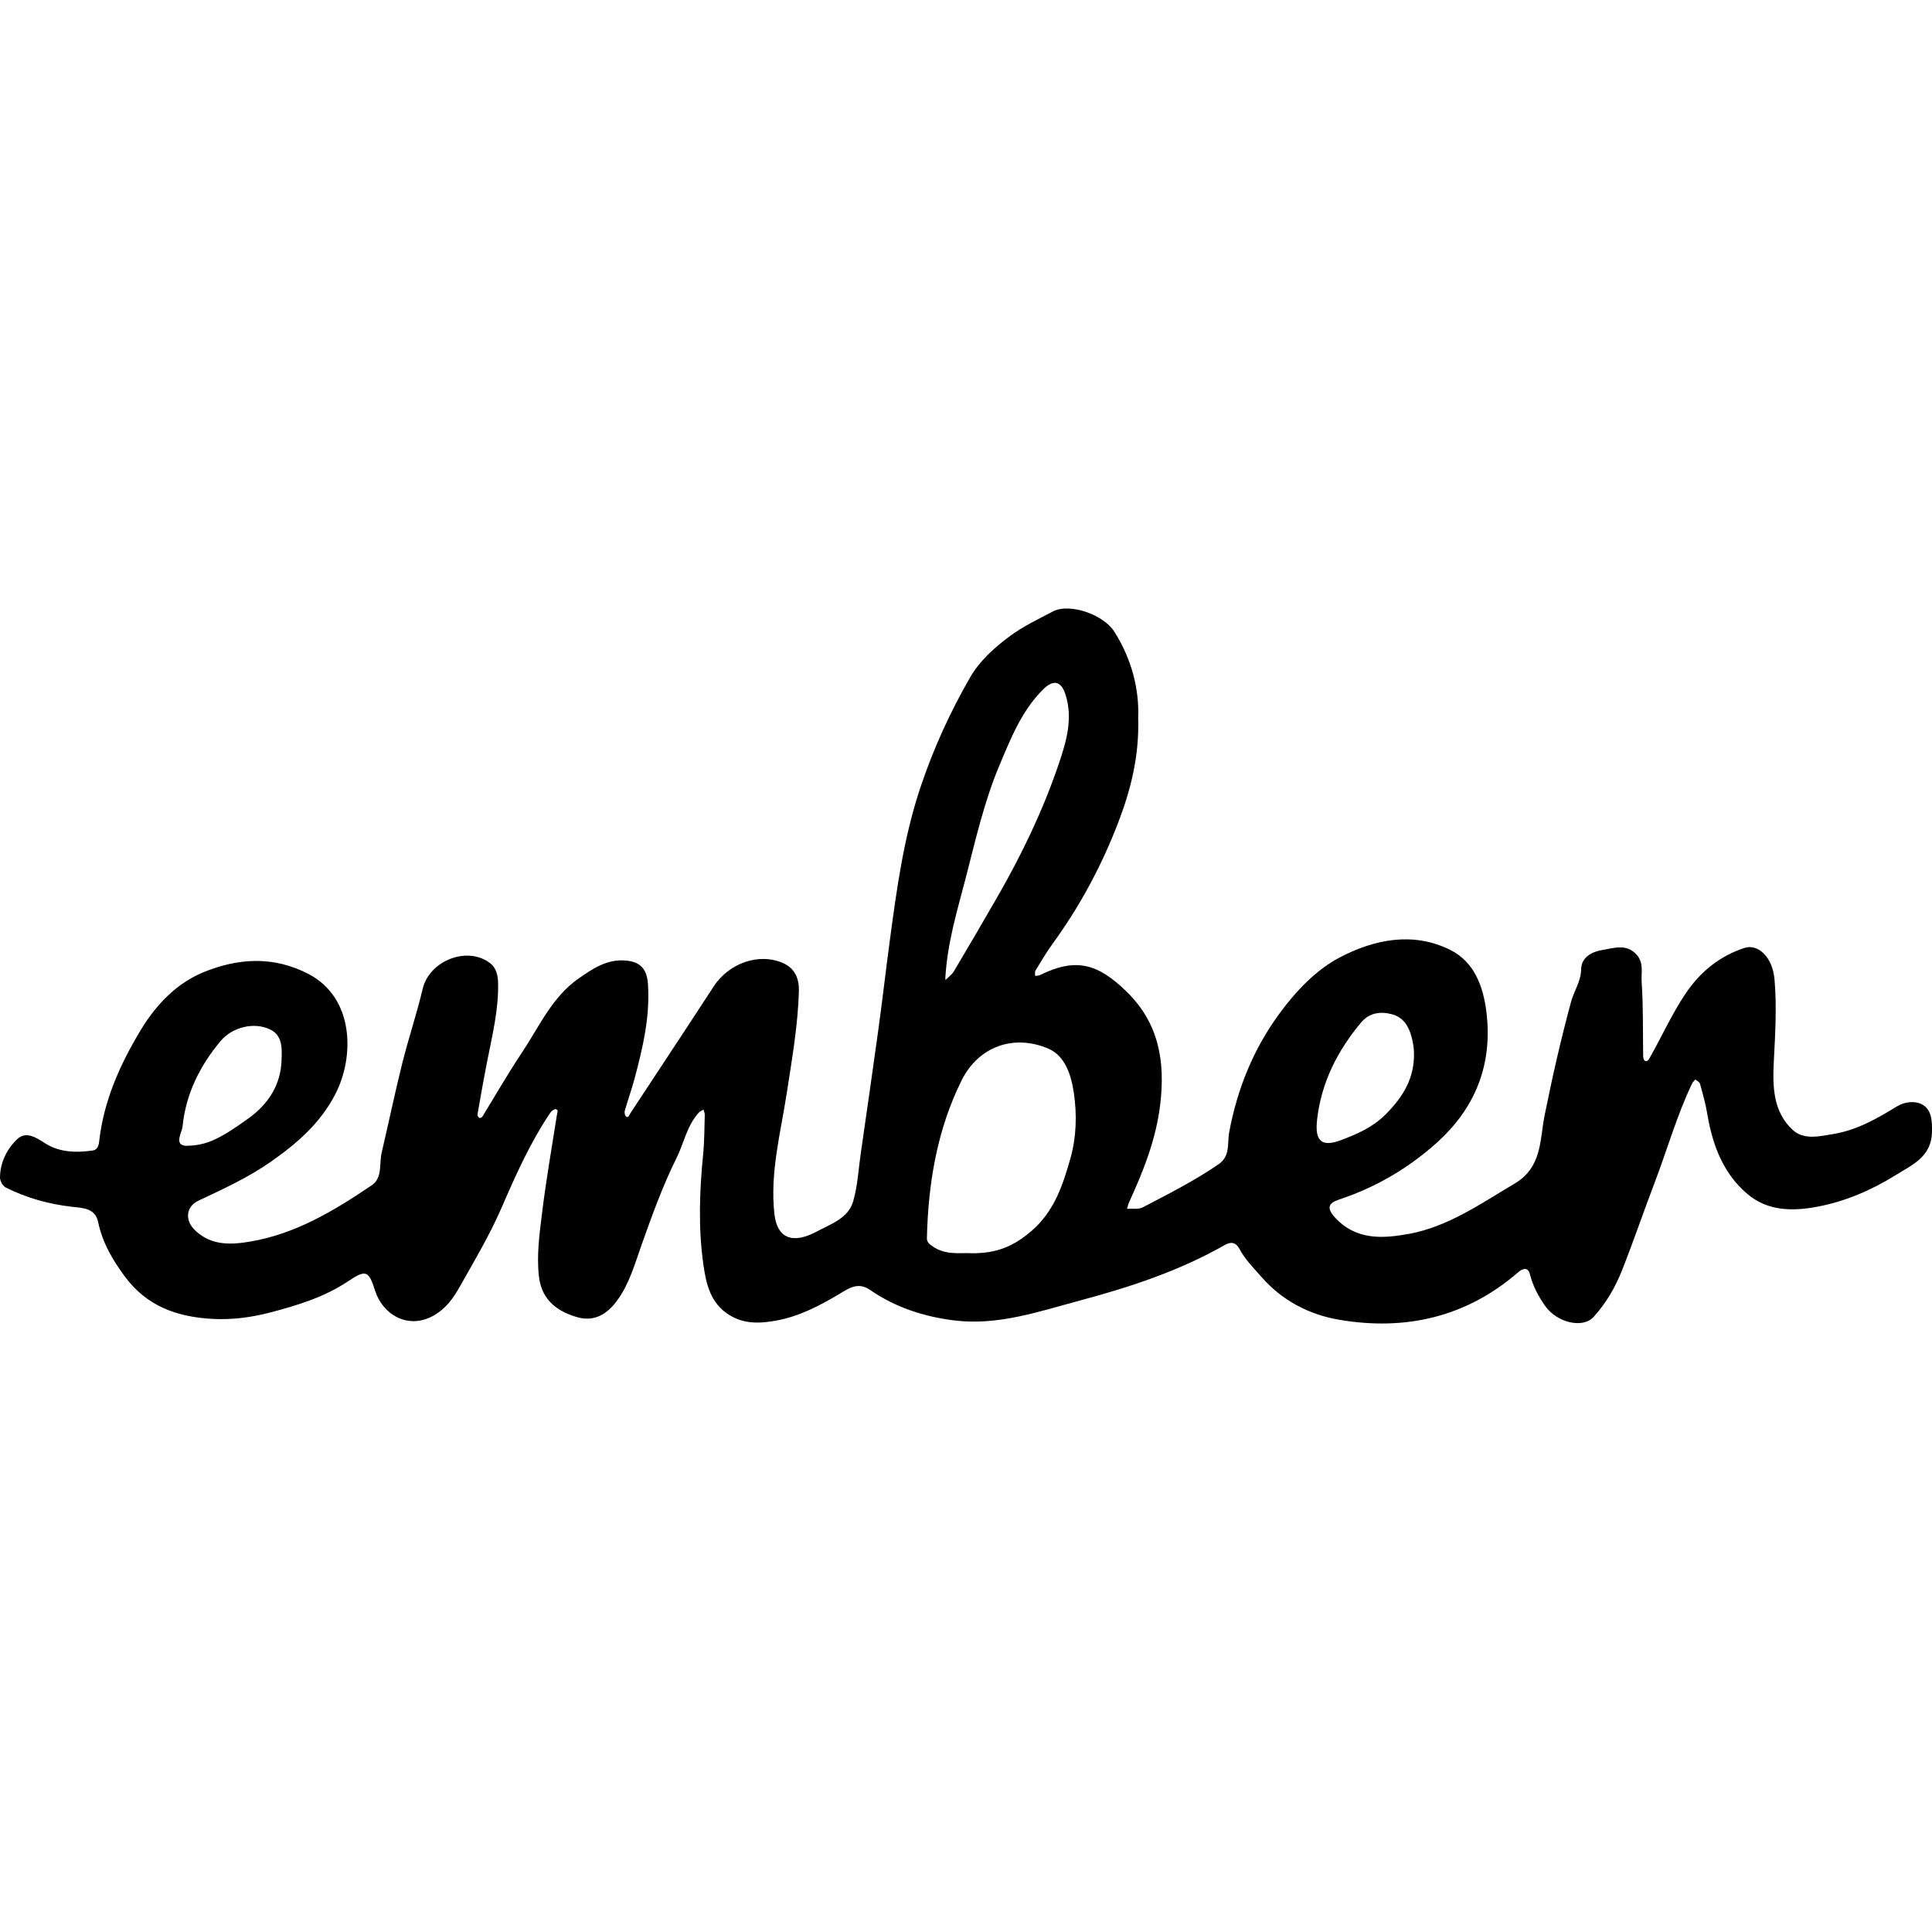
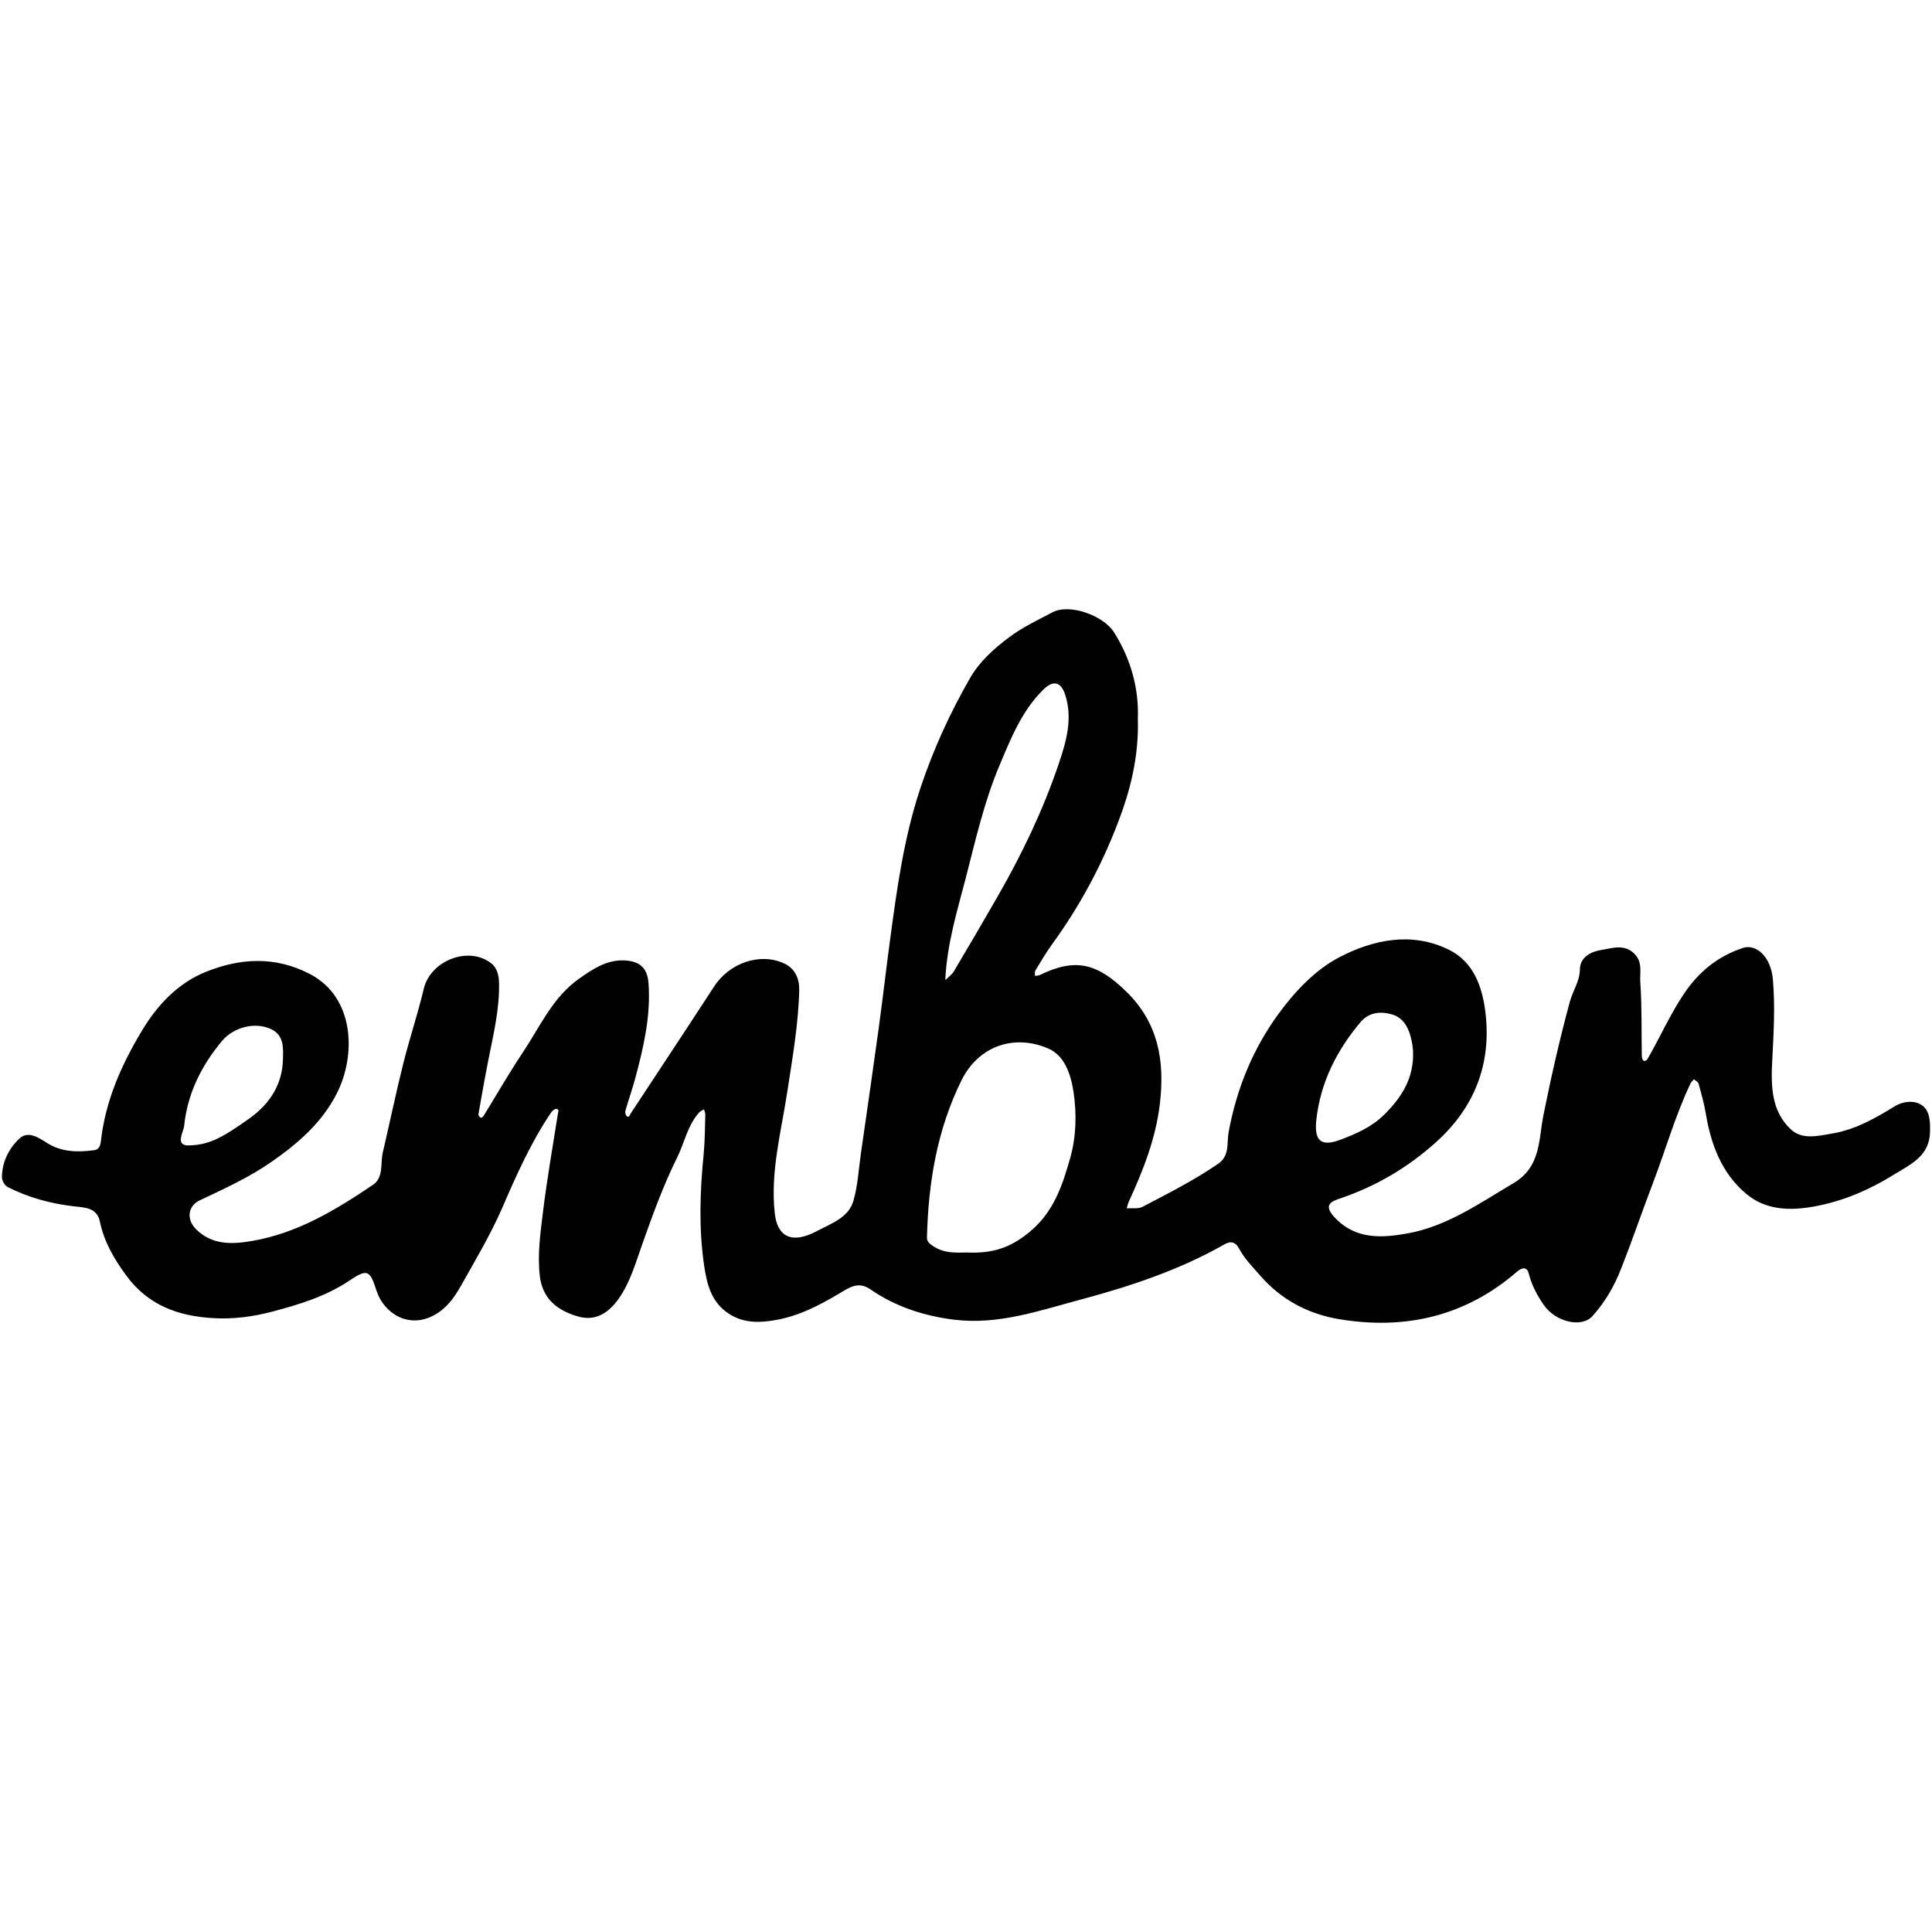
<svg xmlns="http://www.w3.org/2000/svg" version="1.1" id="Layer_1" x="0px" y="0px" width="1000px" height="1000px" viewBox="0 0 1000 1000" enable-background="new 0 0 1000 1000" xml:space="preserve">
-   <g>
-     <path fill="none" d="M589.125,371.629c0.572-14.942-3.325-30.366-12.316-44.641c-5.555-8.816-23.108-15.113-31.938-10.443   c-7.589,4.012-15.293,7.6-22.354,12.854c-8.16,6.07-15.582,12.849-20.439,21.295c-10.435,18.143-19.098,37.138-25.776,57.185   c-8.531,25.609-12.118,51.978-15.674,78.453c-2.091,15.567-3.877,31.174-6.011,46.735c-2.935,21.393-6.054,42.76-9.125,64.132   c-1.188,8.265-1.591,16.772-3.927,24.704c-2.581,8.762-11.613,11.665-18.747,15.5c-12.914,6.943-20.608,3.218-21.976-8.958   c-2.407-21.413,3.21-41.96,6.395-62.739c2.701-17.622,5.814-35.174,6.264-53.034c0.152-6.031-2.071-11.391-7.935-14.065   c-12.463-5.686-28.27-0.221-36.236,12.08c-8.75,13.51-17.645,26.927-26.489,40.377c-5.561,8.459-11.15,16.9-16.707,25.363   c-0.53,0.807-0.776,2.338-2.034,1.507c-0.636-0.42-0.989-2.033-0.742-2.899c1.613-5.665,3.622-11.221,5.136-16.908   c4.28-16.07,8.068-32.179,6.856-49.089c-0.562-7.847-4.281-11.333-11.813-11.894c-9.552-0.711-16.88,4.326-24.042,9.317   c-13.811,9.623-20.414,24.994-29.379,38.41c-7.206,10.782-13.643,22.077-20.47,33.113c-0.253,0.41-1.322,0.829-1.509,0.666   c-0.5-0.434-1.1-1.248-1.004-1.796c1.635-9.321,3.274-18.645,5.105-27.929c2.651-13.448,5.965-26.798,5.562-40.657   c-0.105-3.624-1.156-7.359-3.819-9.496c-11.793-9.463-31.739-1.649-35.215,13.076c-3.07,13-7.368,25.706-10.605,38.672   c-3.82,15.3-7.021,30.753-10.617,46.111c-1.343,5.736,0.52,13.027-5.086,16.827c-19.318,13.1-39.362,25.168-62.803,29.154   c-9.935,1.688-20.357,2.319-28.826-5.932c-5.232-5.099-4.612-12.146,1.866-15.2c12.86-6.063,25.759-11.953,37.524-20.188   c13.488-9.44,25.545-19.907,33.271-34.828c10.313-19.918,9.589-50.062-13.659-62.253c-18.325-9.609-36.766-8.256-54.485-1.001   c-13.88,5.685-24.516,16.728-32.449,29.854c-10.843,17.942-19.255,36.785-21.589,57.877c-0.261,2.362-1.129,4.26-3.33,4.564   c-8.543,1.183-17.087,1.059-24.625-3.752c-4.713-3.009-9.938-6.435-14.447-2.125C3.585,594.717,0.074,601.656,0,609.458   c-0.016,1.758,1.422,4.397,2.934,5.162c10.826,5.478,22.356,8.639,34.452,10.027c5.408,0.621,11.894,0.595,13.407,7.876   c2.2,10.586,7.327,19.365,13.749,28.091c11.434,15.539,27.1,20.973,45.075,22.025c10.296,0.603,20.569-0.741,30.536-3.371   c13.936-3.677,27.716-7.868,39.906-16.007c9.283-6.197,10.752-5.796,14.107,4.854c3.749,11.901,16.619,20.253,29.955,12.996   c6.604-3.593,10.546-9.236,13.949-15.285c7.491-13.312,15.381-26.515,21.441-40.486c7.405-17.072,14.925-33.967,25.359-49.425   c0.604-0.895,2.037-1.976,2.854-1.813c1.452,0.29,0.73,1.74,0.555,2.865c-2.655,17.012-5.652,33.983-7.732,51.067   c-1.309,10.75-2.843,21.533-1.611,32.541c1.162,10.375,7.188,17.529,19.725,21.171c9.243,2.684,15.874-1.871,20.864-8.723   c6.237-8.562,9.058-18.838,12.564-28.707c5.397-15.198,10.855-30.387,18.041-44.841c3.895-7.835,5.42-16.839,11.538-23.559   c0.63-0.693,1.624-1.056,2.448-1.572c0.235,0.887,0.697,1.779,0.67,2.657c-0.206,6.829-0.168,13.688-0.842,20.476   c-1.911,19.218-2.581,38.425,0.198,57.587c1.423,9.813,3.694,19.375,12.968,25.342c7.869,5.062,16.232,4.692,24.935,3.08   c11.597-2.148,21.91-7.513,31.788-13.372c5.627-3.338,10.203-6.792,16.539-2.428c13.062,8.997,27.688,13.769,43.288,15.734   c22.947,2.894,44.415-4.687,65.915-10.438c25.74-6.887,51.109-15.308,74.469-28.616c3.55-2.022,5.908-0.933,7.545,2.136   c2.924,5.484,7.248,9.746,11.272,14.359c10.8,12.383,24.836,19.624,40.322,22.251c34.287,5.818,65.765-1.297,92.66-24.621   c1.91-1.657,4.982-3.119,6.016,0.977c1.528,6.056,4.293,11.313,7.86,16.423c6.056,8.671,19.503,11.999,25.182,5.692   c6.448-7.163,11.119-15.119,14.75-24.309c5.914-14.968,11.083-30.192,16.812-45.215c6.499-17.036,11.454-34.656,19.32-51.177   c0.385-0.809,1.162-1.429,1.757-2.137c0.817,0.725,2.13,1.313,2.373,2.197c1.414,5.146,2.893,10.311,3.768,15.565   c2.671,16.052,8.196,30.898,20.851,41.57c10.292,8.679,22.896,8.979,35.791,6.576c14.729-2.744,28.147-8.524,40.766-16.342   c8.678-5.375,18.678-9.576,18.897-22.389c0.094-5.5-0.072-11.278-4.772-14.066c-3.778-2.242-9.258-1.707-13.429,0.854   c-10.232,6.282-20.537,12.177-32.642,14.212c-7.397,1.243-15.447,3.292-21.302-2.135c-10.346-9.592-10.363-22.964-9.695-35.827   c0.725-13.941,1.538-27.821,0.362-41.784c-1.057-12.569-9.076-18.627-15.427-16.568c-12.937,4.194-22.993,12.277-30.748,23.85   c-7.076,10.56-12.182,22.076-18.422,33.02c-0.6,1.049-1.283,2.212-2.548,1.576c-0.579-0.29-0.846-1.661-0.861-2.549   c-0.219-12.751,0.103-25.536-0.789-38.237c-0.32-4.562,1.236-9.715-2.495-14.002c-5.271-6.055-11.987-3.478-17.754-2.57   c-4.979,0.784-10.995,3.479-11.075,10.062c-0.076,6.25-3.668,11.09-5.198,16.729c-5.285,19.485-9.746,39.116-13.714,58.906   c-2.55,12.716-1.211,26.776-15.577,35.275c-17.55,10.381-34.413,22.324-54.739,25.999c-13.295,2.403-27.228,3.491-38.279-8.604   c-5.964-6.527-0.673-8.196,3.147-9.489c18.467-6.252,34.85-15.896,49.34-28.819c20.344-18.144,29.315-40.883,26-67.927   c-1.613-13.156-6.202-25.962-18.816-32.21c-19.281-9.55-39.305-5.331-56.937,3.861c-12.398,6.464-22.788,17.444-31.347,29.097   c-13.515,18.4-21.882,39.045-26.056,61.547c-1.03,5.551,0.729,12.214-5.436,16.46c-12.451,8.577-25.91,15.347-39.242,22.328   c-2.247,1.176-5.433,0.56-8.185,0.772c0.35-1.138,0.575-2.333,1.067-3.406c7.477-16.303,14.022-32.762,16.146-50.906   c2.598-22.183-0.79-41.908-17.518-58.19c-14.773-14.381-26.118-17.653-44.662-8.529c-0.764,0.375-1.729,0.337-2.602,0.492   c0.044-0.933-0.241-2.064,0.185-2.765c2.819-4.639,5.566-9.351,8.752-13.735c14.238-19.591,25.636-40.757,34.226-63.325   C585.274,408.686,589.711,391.486,589.125,371.629z" />
-     <path fill-rule="evenodd" clip-rule="evenodd" d="M589.125,371.629c0.586,19.857-3.851,37.057-10.181,53.689   c-8.59,22.568-19.987,43.734-34.226,63.325c-3.186,4.384-5.933,9.096-8.752,13.735c-0.426,0.7-0.141,1.832-0.185,2.765   c0.872-0.155,1.838-0.117,2.602-0.492c18.544-9.124,29.889-5.852,44.662,8.529c16.728,16.282,20.115,36.008,17.518,58.19   c-2.124,18.145-8.67,34.604-16.146,50.906c-0.492,1.073-0.718,2.269-1.067,3.406c2.752-0.213,5.938,0.403,8.185-0.772   c13.332-6.981,26.791-13.751,39.242-22.328c6.164-4.246,4.405-10.909,5.436-16.46c4.174-22.502,12.541-43.146,26.056-61.547   c8.559-11.653,18.948-22.633,31.347-29.097c17.632-9.192,37.655-13.411,56.937-3.861c12.614,6.248,17.203,19.054,18.816,32.21   c3.315,27.044-5.656,49.783-26,67.927c-14.49,12.923-30.873,22.567-49.34,28.819c-3.82,1.293-9.111,2.962-3.147,9.489   c11.052,12.096,24.984,11.008,38.279,8.604c20.326-3.675,37.189-15.618,54.739-25.999c14.366-8.499,13.027-22.56,15.577-35.275   c3.968-19.79,8.429-39.421,13.714-58.906c1.53-5.639,5.122-10.479,5.198-16.729c0.08-6.582,6.096-9.278,11.075-10.062   c5.767-0.908,12.483-3.484,17.754,2.57c3.731,4.287,2.175,9.439,2.495,14.002c0.892,12.701,0.57,25.486,0.789,38.237   c0.016,0.888,0.282,2.259,0.861,2.549c1.265,0.636,1.948-0.527,2.548-1.576c6.24-10.943,11.346-22.46,18.422-33.02   c7.755-11.572,17.812-19.656,30.748-23.85c6.351-2.059,14.37,3.999,15.427,16.568c1.176,13.963,0.362,27.843-0.362,41.784   c-0.668,12.863-0.65,26.235,9.695,35.827c5.854,5.427,13.904,3.378,21.302,2.135c12.104-2.035,22.409-7.93,32.642-14.212   c4.171-2.561,9.65-3.096,13.429-0.854c4.7,2.788,4.866,8.566,4.772,14.066c-0.22,12.812-10.22,17.014-18.897,22.389   c-12.618,7.817-26.037,13.598-40.766,16.342c-12.895,2.402-25.499,2.103-35.791-6.576c-12.654-10.672-18.18-25.519-20.851-41.57   c-0.875-5.255-2.354-10.419-3.768-15.565c-0.243-0.884-1.556-1.473-2.373-2.197c-0.595,0.708-1.372,1.328-1.757,2.137   c-7.866,16.521-12.821,34.141-19.32,51.177c-5.729,15.022-10.898,30.247-16.812,45.215c-3.631,9.189-8.302,17.146-14.75,24.309   c-5.679,6.307-19.126,2.979-25.182-5.692c-3.567-5.109-6.332-10.367-7.86-16.423c-1.033-4.096-4.105-2.634-6.016-0.977   c-26.896,23.324-58.373,30.439-92.66,24.621c-15.486-2.627-29.522-9.868-40.322-22.251c-4.024-4.613-8.349-8.875-11.272-14.359   c-1.637-3.068-3.995-4.158-7.545-2.136c-23.359,13.309-48.729,21.729-74.469,28.616c-21.5,5.752-42.968,13.332-65.915,10.438   c-15.6-1.966-30.226-6.737-43.288-15.734c-6.335-4.364-10.912-0.91-16.539,2.428c-9.878,5.859-20.19,11.224-31.788,13.372   c-8.703,1.612-17.066,1.981-24.935-3.08c-9.274-5.967-11.545-15.528-12.968-25.342c-2.778-19.162-2.108-38.369-0.198-57.587   c0.674-6.787,0.636-13.646,0.842-20.476c0.027-0.878-0.435-1.771-0.67-2.657c-0.825,0.517-1.818,0.879-2.448,1.572   c-6.118,6.72-7.643,15.724-11.538,23.559c-7.185,14.454-12.643,29.643-18.041,44.841c-3.506,9.869-6.327,20.145-12.564,28.707   c-4.99,6.852-11.622,11.406-20.864,8.723c-12.538-3.642-18.563-10.796-19.725-21.171c-1.232-11.008,0.302-21.791,1.611-32.541   c2.08-17.084,5.077-34.056,7.732-51.067c0.175-1.125,0.897-2.575-0.555-2.865c-0.817-0.162-2.251,0.919-2.854,1.813   c-10.435,15.458-17.955,32.353-25.359,49.425c-6.06,13.972-13.95,27.174-21.441,40.486c-3.403,6.049-7.345,11.692-13.949,15.285   c-13.336,7.257-26.206-1.095-29.955-12.996c-3.355-10.649-4.824-11.051-14.107-4.854c-12.19,8.139-25.97,12.33-39.906,16.007   c-9.967,2.63-20.239,3.974-30.536,3.371c-17.975-1.053-33.641-6.486-45.075-22.025c-6.421-8.726-11.548-17.505-13.749-28.091   c-1.513-7.281-7.999-7.255-13.407-7.876c-12.096-1.389-23.626-4.55-34.452-10.027c-1.512-0.765-2.95-3.404-2.934-5.162   c0.074-7.802,3.585-14.741,8.908-19.828c4.509-4.31,9.733-0.884,14.447,2.125c7.538,4.811,16.082,4.935,24.625,3.752   c2.201-0.305,3.068-2.202,3.33-4.564c2.334-21.092,10.747-39.935,21.589-57.877c7.933-13.127,18.569-24.17,32.449-29.854   c17.719-7.255,36.16-8.608,54.485,1.001c23.248,12.191,23.973,42.335,13.659,62.253c-7.726,14.921-19.783,25.388-33.271,34.828   c-11.765,8.234-24.665,14.124-37.524,20.188c-6.478,3.054-7.098,10.102-1.866,15.2c8.468,8.251,18.891,7.62,28.826,5.932   c23.441-3.986,43.485-16.055,62.803-29.154c5.605-3.8,3.743-11.091,5.086-16.827c3.596-15.358,6.797-30.812,10.617-46.111   c3.237-12.966,7.535-25.672,10.605-38.672c3.476-14.726,23.421-22.539,35.215-13.076c2.663,2.137,3.714,5.872,3.819,9.496   c0.403,13.859-2.911,27.209-5.562,40.657c-1.831,9.284-3.47,18.607-5.105,27.929c-0.096,0.548,0.504,1.362,1.004,1.796   c0.187,0.163,1.255-0.256,1.509-0.666c6.827-11.036,13.264-22.331,20.47-33.113c8.966-13.416,15.568-28.787,29.379-38.41   c7.162-4.991,14.491-10.028,24.042-9.317c7.533,0.561,11.251,4.047,11.813,11.894c1.212,16.91-2.576,33.019-6.856,49.089   c-1.515,5.688-3.523,11.243-5.136,16.908c-0.247,0.866,0.106,2.479,0.742,2.899c1.258,0.831,1.504-0.7,2.034-1.507   c5.556-8.463,11.146-16.904,16.707-25.363c8.844-13.45,17.739-26.867,26.489-40.377c7.966-12.301,23.772-17.766,36.236-12.08   c5.863,2.675,8.087,8.034,7.935,14.065c-0.45,17.86-3.563,35.412-6.264,53.034c-3.185,20.779-8.802,41.326-6.395,62.739   c1.368,12.176,9.062,15.901,21.976,8.958c7.134-3.835,16.166-6.738,18.747-15.5c2.336-7.932,2.739-16.439,3.927-24.704   c3.071-21.372,6.19-42.739,9.125-64.132c2.134-15.561,3.92-31.168,6.011-46.735c3.556-26.475,7.143-52.844,15.674-78.453   c6.678-20.047,15.341-39.042,25.776-57.185c4.857-8.447,12.279-15.226,20.439-21.295c7.062-5.254,14.766-8.842,22.354-12.854   c8.83-4.67,26.384,1.626,31.938,10.443C585.8,341.263,589.697,356.687,589.125,371.629z M502.273,648.659   c14.235,0.299,22.968-4.133,31.516-11.426c11.901-10.155,16.35-23.869,20.239-37.582c3.108-10.955,3.493-22.767,1.738-34.35   c-1.416-9.352-4.687-18.95-13.234-22.57c-18.098-7.666-36.215-0.875-44.85,16.558c-12.667,25.573-17.266,53.238-17.914,81.622   c-0.044,1.933,1.197,2.905,2.438,3.839C489.235,650.032,497.51,648.28,502.273,648.659z M489.274,506.728   c-0.3-0.718-0.057-0.135,0.187,0.448c1.438-1.459,3.24-2.702,4.255-4.412c7.759-13.059,15.445-26.161,22.996-39.339   c12.506-21.823,23.322-44.449,31.392-68.3c3.913-11.567,7.326-23.361,3.381-35.671c-2.267-7.073-6.317-7.849-11.567-2.623   c-11.151,11.097-16.83,25.562-22.693,39.506c-7.878,18.732-12.354,38.718-17.451,58.406   C495.449,471.452,490.284,487.992,489.274,506.728z M731.852,544.144c-0.134-2.531-0.587-4.955-1.237-7.459   c-1.487-5.726-4.42-10.125-9.959-11.652c-5.862-1.616-11.795-1.004-16.154,4.207c-12.266,14.658-20.618,31.094-22.784,50.335   c-1.246,11.077,2.301,14.466,12.843,10.396c7.989-3.084,15.836-6.409,22.476-13.006   C726.481,567.578,732.423,557.578,731.852,544.144z M96.047,593.058c10.468-0.051,17.203-3.106,32.682-14.274   c10.268-7.408,16.682-17.464,17.009-30.176c0.141-5.498,0.797-12.556-5.99-15.799c-8.413-4.021-19.627-1.081-25.595,6.062   c-10.758,12.878-17.982,27.4-19.653,44.155C94.194,586.097,89.93,592.531,96.047,593.058z" />
-     <path fill-rule="evenodd" clip-rule="evenodd" fill="none" d="M502.273,648.659c-4.764-0.379-13.038,1.373-20.066-3.909   c-1.241-0.934-2.483-1.906-2.438-3.839c0.648-28.384,5.247-56.049,17.914-81.622c8.635-17.433,26.752-24.224,44.85-16.558   c8.548,3.62,11.818,13.219,13.234,22.57c1.755,11.583,1.37,23.395-1.738,34.35c-3.89,13.713-8.338,27.427-20.239,37.582   C525.241,644.526,516.509,648.958,502.273,648.659z" />
-     <path fill-rule="evenodd" clip-rule="evenodd" fill="none" d="M489.274,506.728c1.01-18.736,6.174-35.276,10.499-51.984   c5.097-19.688,9.573-39.674,17.451-58.406c5.863-13.944,11.542-28.41,22.693-39.506c5.25-5.226,9.301-4.45,11.567,2.623   c3.945,12.31,0.532,24.104-3.381,35.671c-8.069,23.851-18.886,46.477-31.392,68.3c-7.551,13.179-15.237,26.281-22.996,39.339   c-1.016,1.71-2.817,2.953-4.255,4.412C489.217,506.593,488.974,506.01,489.274,506.728z" />
-     <path fill-rule="evenodd" clip-rule="evenodd" fill="none" d="M731.852,544.144c0.571,13.435-5.37,23.435-14.816,32.82   c-6.64,6.597-14.486,9.922-22.476,13.006c-10.542,4.07-14.089,0.682-12.843-10.396c2.166-19.241,10.519-35.677,22.784-50.335   c4.359-5.211,10.292-5.823,16.154-4.207c5.539,1.527,8.472,5.927,9.959,11.652C731.265,539.188,731.718,541.612,731.852,544.144z" />
-     <path fill-rule="evenodd" clip-rule="evenodd" fill="none" d="M96.047,593.058c-6.117-0.526-1.853-6.961-1.547-10.031   c1.67-16.755,8.895-31.277,19.653-44.155c5.968-7.144,17.183-10.084,25.595-6.062c6.787,3.243,6.131,10.301,5.99,15.799   c-0.328,12.712-6.742,22.768-17.009,30.176C113.25,589.951,106.515,593.007,96.047,593.058z" />
-   </g>
+   <path fill="#010101" d="M588.943,371.883c0.584,19.817-3.843,36.982-10.161,53.582c-8.575,22.521-19.946,43.644-34.16,63.195  c-3.179,4.378-5.921,9.081-8.734,13.709c-0.424,0.698-0.141,1.828-0.185,2.759c0.871-0.152,1.836-0.114,2.598-0.489  c18.507-9.105,29.828-5.843,44.572,8.51c16.695,16.25,20.074,35.938,17.482,58.074c-2.12,18.107-8.652,34.535-16.113,50.805  c-0.491,1.068-0.717,2.264-1.064,3.396c2.746-0.212,5.926,0.403,8.17-0.769c13.307-6.968,26.738-13.724,39.164-22.283  c6.152-4.238,4.395-10.888,5.424-16.427c4.166-22.457,12.518-43.061,26.005-61.424c8.544-11.63,18.909-22.588,31.287-29.041  c17.597-9.172,37.576-13.382,56.821-3.852c12.59,6.235,17.17,19.016,18.779,32.146c3.307,26.989-5.645,49.684-25.947,67.79  c-14.461,12.897-30.812,22.522-49.242,28.762c-3.812,1.29-9.093,2.957-3.141,9.469c11.029,12.072,24.935,10.986,38.202,8.587  c20.286-3.667,37.113-15.587,54.63-25.946c14.334-8.483,12.999-22.516,15.543-35.205c3.963-19.751,8.415-39.343,13.689-58.786  c1.525-5.63,5.109-10.458,5.186-16.696c0.08-6.568,6.087-9.26,11.054-10.041c5.754-0.906,12.458-3.478,17.717,2.562  c3.725,4.278,2.171,9.42,2.491,13.975c0.891,12.674,0.568,25.435,0.787,38.159c0.016,0.888,0.282,2.255,0.859,2.545  c1.263,0.636,1.943-0.525,2.543-1.574c6.227-10.917,11.323-22.415,18.386-32.953c7.739-11.549,17.774-19.616,30.686-23.804  c6.338-2.055,14.341,3.99,15.396,16.535c1.174,13.934,0.362,27.786-0.359,41.7c-0.668,12.837-0.648,26.181,9.675,35.755  c5.843,5.417,13.876,3.372,21.259,2.131c12.08-2.031,22.364-7.914,32.579-14.184c4.162-2.557,9.629-3.089,13.402-0.854  c4.69,2.783,4.856,8.55,4.763,14.038c-0.223,12.786-10.203,16.98-18.86,22.344c-12.593,7.802-25.984,13.573-40.684,16.311  c-12.871,2.396-25.448,2.1-35.72-6.562c-12.628-10.651-18.146-25.471-20.812-41.486c-0.873-5.245-2.349-10.399-3.76-15.533  c-0.243-0.885-1.554-1.472-2.369-2.191c-0.593,0.706-1.368,1.324-1.753,2.133c-7.851,16.487-12.796,34.072-19.281,51.073  c-5.717,14.993-10.877,30.187-16.779,45.127c-3.623,9.171-8.284,17.111-14.719,24.261c-5.669,6.295-19.086,2.973-25.133-5.681  c-3.557-5.097-6.32-10.347-7.842-16.39c-1.031-4.088-4.098-2.63-6.007-0.975c-26.841,23.276-58.256,30.375-92.475,24.57  c-15.452-2.622-29.462-9.847-40.239-22.206c-4.016-4.604-8.334-8.857-11.249-14.33c-1.633-3.062-3.987-4.15-7.529-2.132  c-23.312,13.281-48.632,21.686-74.32,28.56c-21.457,5.74-42.884,13.303-65.783,10.416c-15.571-1.962-30.168-6.724-43.201-15.702  c-6.322-4.353-10.891-0.906-16.506,2.426c-9.858,5.845-20.15,11.2-31.725,13.345c-8.686,1.606-17.032,1.975-24.886-3.074  c-9.255-5.955-11.524-15.497-12.944-25.291c-2.77-19.123-2.101-38.292-0.194-57.474c0.672-6.771,0.634-13.618,0.84-20.436  c0.024-0.876-0.437-1.767-0.669-2.651c-0.823,0.518-1.814,0.877-2.443,1.568c-6.106,6.706-7.627,15.692-11.515,23.513  c-7.17,14.424-12.617,29.586-18.005,44.753c-3.499,9.85-6.314,20.104-12.536,28.65c-4.98,6.838-11.599,11.38-20.823,8.705  c-12.513-3.634-18.526-10.774-19.686-21.128c-1.229-10.986,0.301-21.748,1.607-32.477c2.076-17.051,5.067-33.989,7.717-50.966  c0.175-1.123,0.895-2.569-0.554-2.856c-0.816-0.162-2.247,0.917-2.848,1.808c-10.415,15.427-17.919,32.29-25.309,49.327  c-6.048,13.944-13.922,27.119-21.398,40.404c-3.396,6.037-7.33,11.667-13.921,15.254c-13.309,7.243-26.153-1.094-29.895-12.969  c-3.348-10.628-4.814-11.029-14.079-4.845c-12.166,8.124-25.918,12.305-39.827,15.977c-9.947,2.626-20.198,3.966-30.474,3.362  c-17.939-1.051-33.574-6.471-44.985-21.979c-6.408-8.711-11.524-17.471-13.722-28.035c-1.51-7.266-7.983-7.241-13.38-7.86  c-12.071-1.388-23.579-4.543-34.382-10.006c-1.509-0.765-2.944-3.398-2.928-5.152c0.073-7.786,3.578-14.712,8.89-19.789  c4.5-4.3,9.714-0.882,14.418,2.121c7.523,4.803,16.05,4.928,24.576,3.744c2.197-0.304,3.062-2.196,3.323-4.552  c2.33-21.051,10.726-39.857,21.546-57.762c7.917-13.1,18.532-24.121,32.384-29.794c17.683-7.241,36.087-8.589,54.376,0.999  c23.201,12.166,23.925,42.249,13.632,62.128c-7.71,14.893-19.744,25.34-33.205,34.758c-11.741,8.219-24.615,14.097-37.449,20.149  c-6.466,3.047-7.083,10.08-1.862,15.168c8.451,8.234,18.853,7.603,28.768,5.921c23.395-3.979,43.398-16.023,62.678-29.096  c5.594-3.792,3.736-11.069,5.076-16.794c3.589-15.324,6.784-30.749,10.596-46.017c3.23-12.94,7.52-25.622,10.583-38.595  c3.469-14.698,23.374-22.493,35.145-13.05c2.658,2.133,3.707,5.86,3.811,9.478c0.403,13.828-2.905,27.155-5.551,40.573  c-1.827,9.265-3.462,18.57-5.095,27.875c-0.096,0.548,0.503,1.357,1.002,1.792c0.188,0.163,1.252-0.254,1.506-0.664  c6.813-11.015,13.238-22.286,20.429-33.047c8.948-13.389,15.537-28.729,29.32-38.334c7.147-4.98,14.462-10.005,23.994-9.295  c7.518,0.56,11.229,4.039,11.788,11.87c1.21,16.875-2.568,32.955-6.84,48.989c-1.513,5.679-3.516,11.222-5.125,16.875  c-0.247,0.864,0.104,2.476,0.737,2.894c1.259,0.829,1.502-0.698,2.03-1.505c5.547-8.448,11.124-16.869,16.674-25.311  c8.826-13.424,17.704-26.814,26.437-40.297c7.949-12.278,23.723-17.733,36.164-12.056c5.849,2.67,8.071,8.018,7.918,14.034  c-0.449,17.825-3.555,35.342-6.251,52.929c-3.181,20.736-8.787,41.242-6.384,62.612c1.365,12.152,9.045,15.87,21.935,8.94  c7.12-3.827,16.134-6.725,18.71-15.469c2.331-7.916,2.73-16.406,3.919-24.655c3.062-21.329,6.175-42.653,9.106-64.003  c2.13-15.531,3.912-31.105,5.999-46.642c3.548-26.422,7.131-52.738,15.643-78.296c6.667-20.006,15.312-38.963,25.725-57.07  c4.845-8.431,12.254-15.196,20.396-21.252c7.049-5.244,14.739-8.825,22.31-12.828c8.812-4.661,26.331,1.623,31.873,10.421  C585.624,341.578,589.514,356.971,588.943,371.883z M502.266,648.359c14.203,0.297,22.921-4.125,31.451-11.404  c11.878-10.134,16.318-23.82,20.2-37.506c3.099-10.934,3.485-22.725,1.731-34.284c-1.414-9.332-4.677-18.913-13.205-22.523  c-18.064-7.65-36.142-0.873-44.763,16.525c-12.642,25.522-17.231,53.133-17.878,81.46c-0.043,1.929,1.195,2.899,2.433,3.831  C489.253,649.729,497.511,647.98,502.266,648.359z M489.292,506.711c-0.302-0.716-0.06-0.135,0.187,0.448  c1.436-1.457,3.233-2.698,4.246-4.404c7.742-13.032,15.415-26.108,22.95-39.26c12.48-21.779,23.275-44.36,31.329-68.163  c3.905-11.544,7.311-23.314,3.376-35.6c-2.264-7.06-6.304-7.833-11.544-2.618c-11.129,11.075-16.797,25.511-22.648,39.427  c-7.862,18.695-12.328,38.641-17.413,58.29C495.454,471.506,490.3,488.014,489.292,506.711z M731.384,544.053  c-0.133-2.524-0.586-4.942-1.231-7.445c-1.485-5.714-4.412-10.104-9.939-11.626c-5.851-1.612-11.771-1.002-16.122,4.199  c-12.241,14.629-20.576,31.031-22.738,50.233c-1.244,11.056,2.3,14.438,12.819,10.376c7.972-3.078,15.805-6.395,22.432-12.98  C726.024,567.44,731.954,557.46,731.384,544.053z M96.851,592.869c10.447-0.051,17.169-3.098,32.617-14.244  c10.248-7.393,16.649-17.429,16.975-30.115c0.141-5.486,0.795-12.533-5.978-15.771c-8.396-4.013-19.588-1.077-25.544,6.051  c-10.736,12.853-17.946,27.346-19.613,44.067C95.002,585.922,90.747,592.343,96.851,592.869z" />
</svg>
